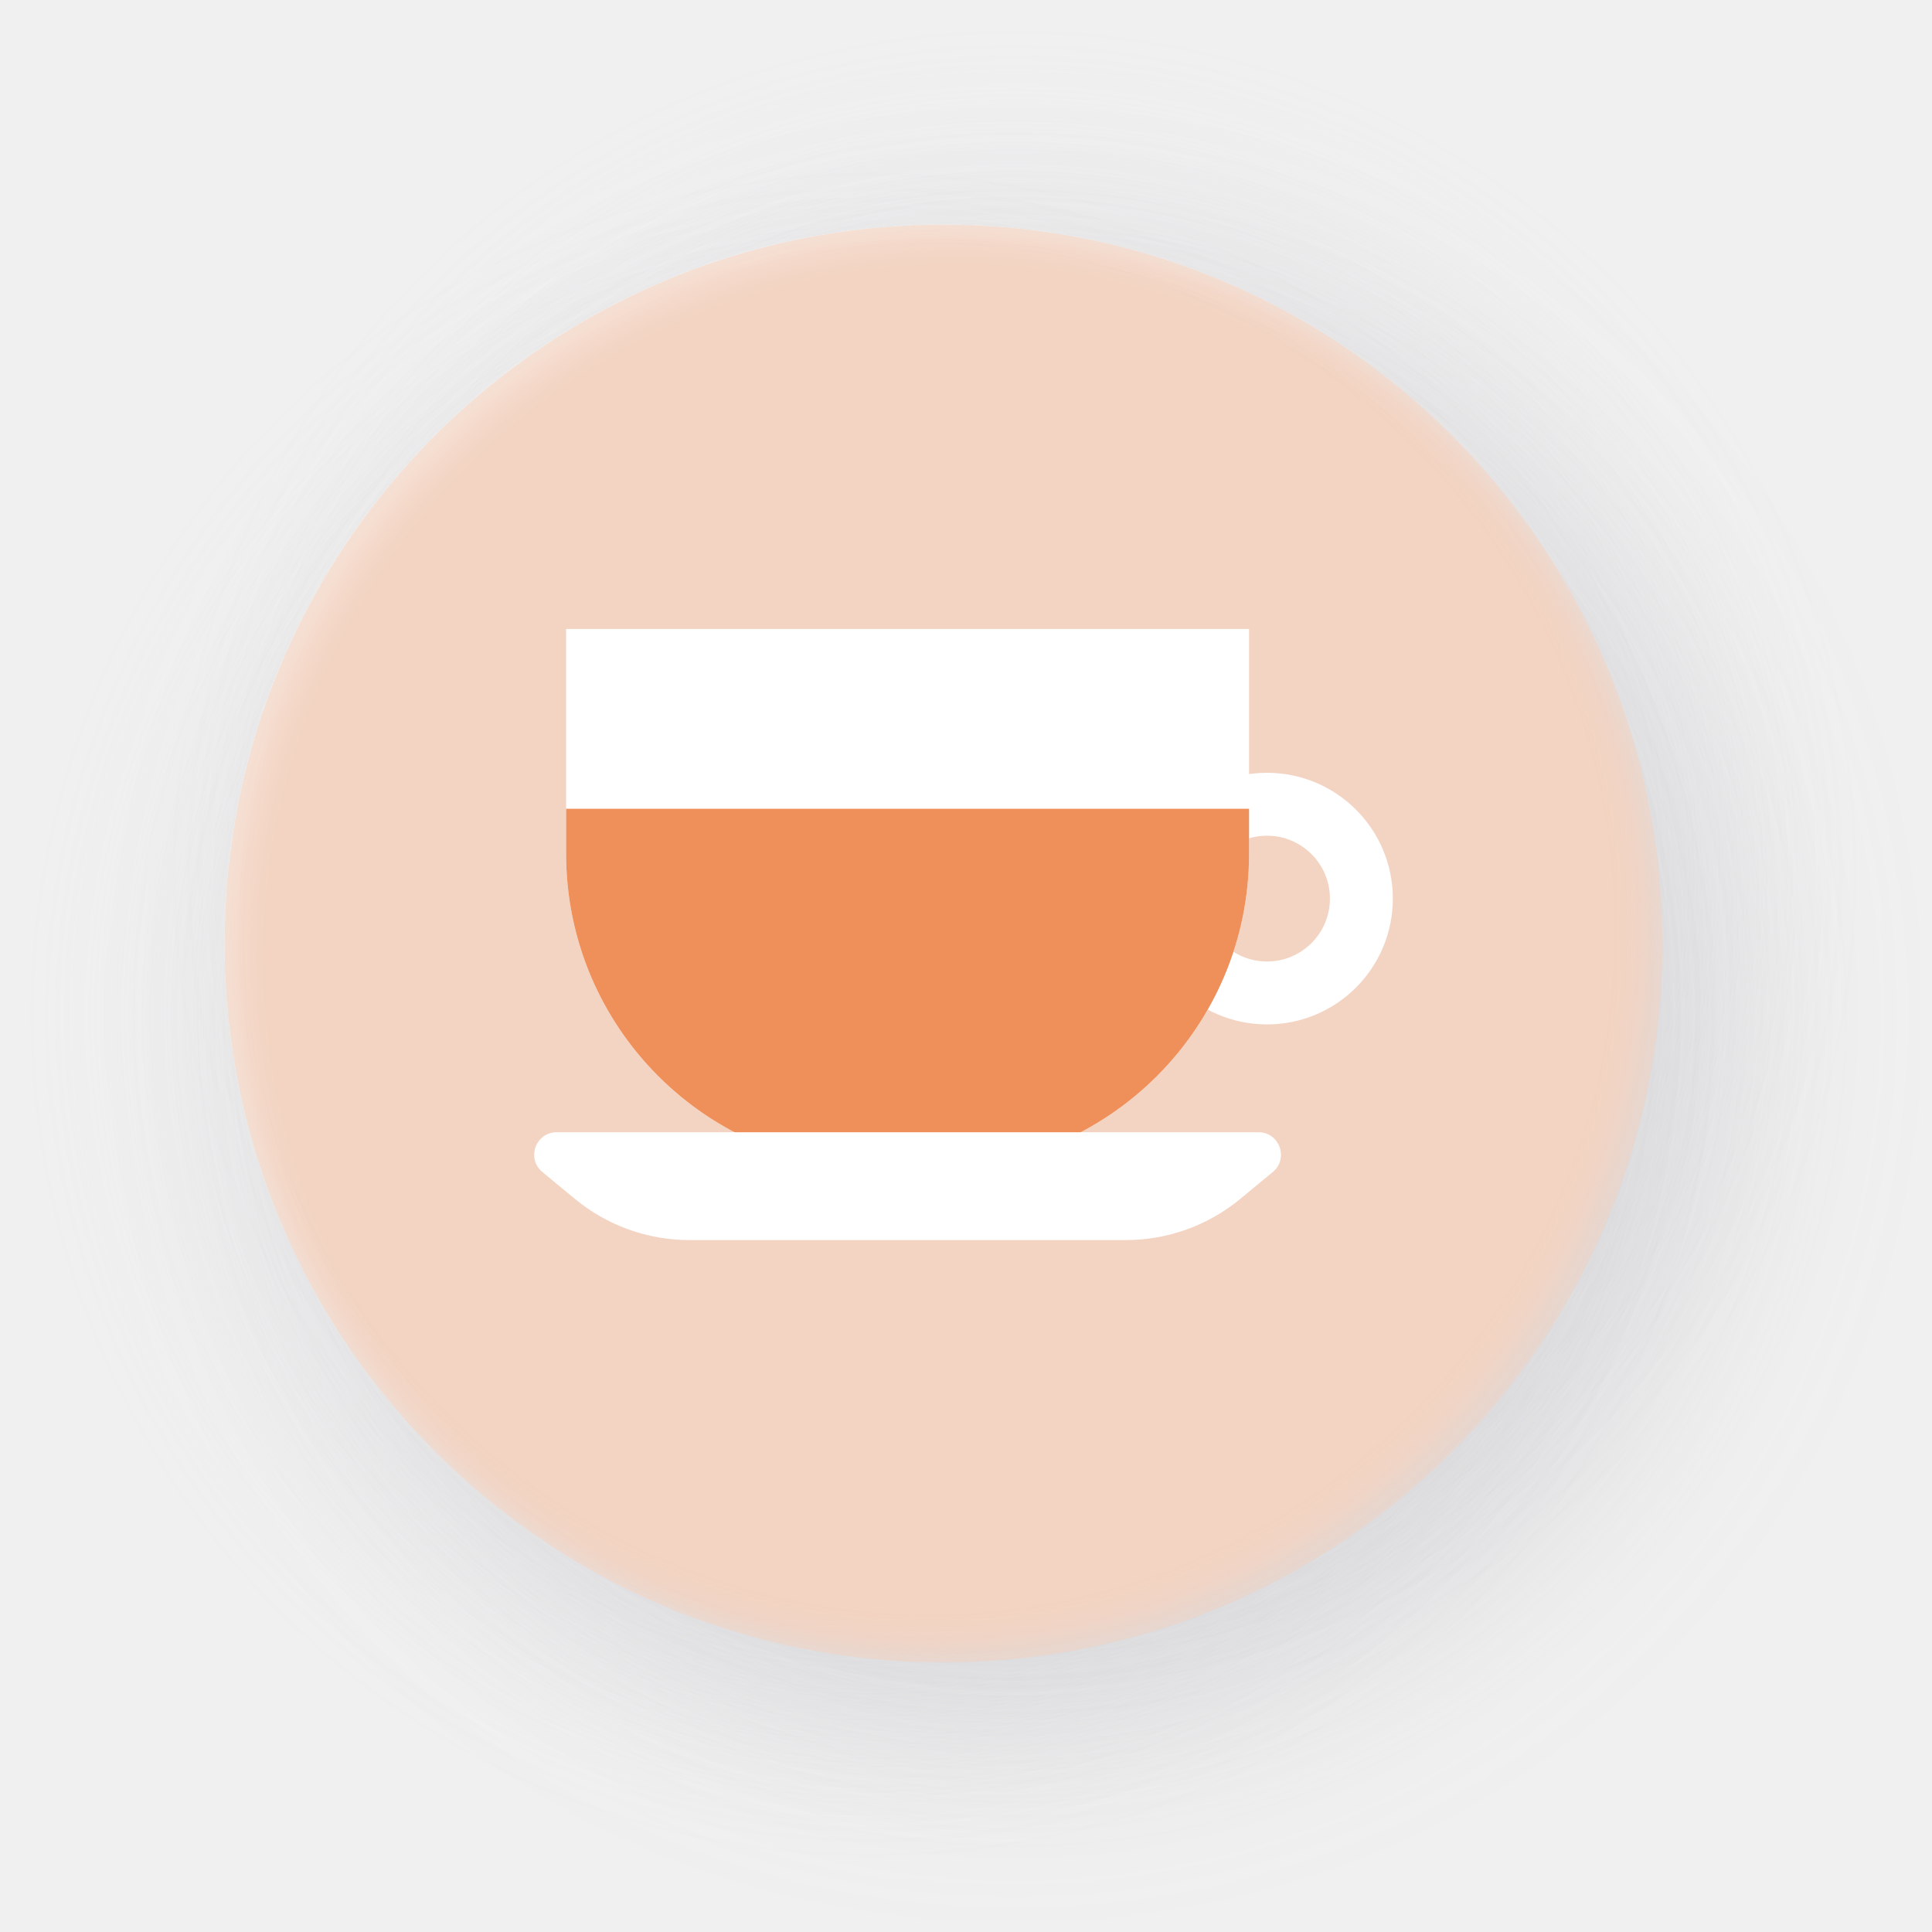
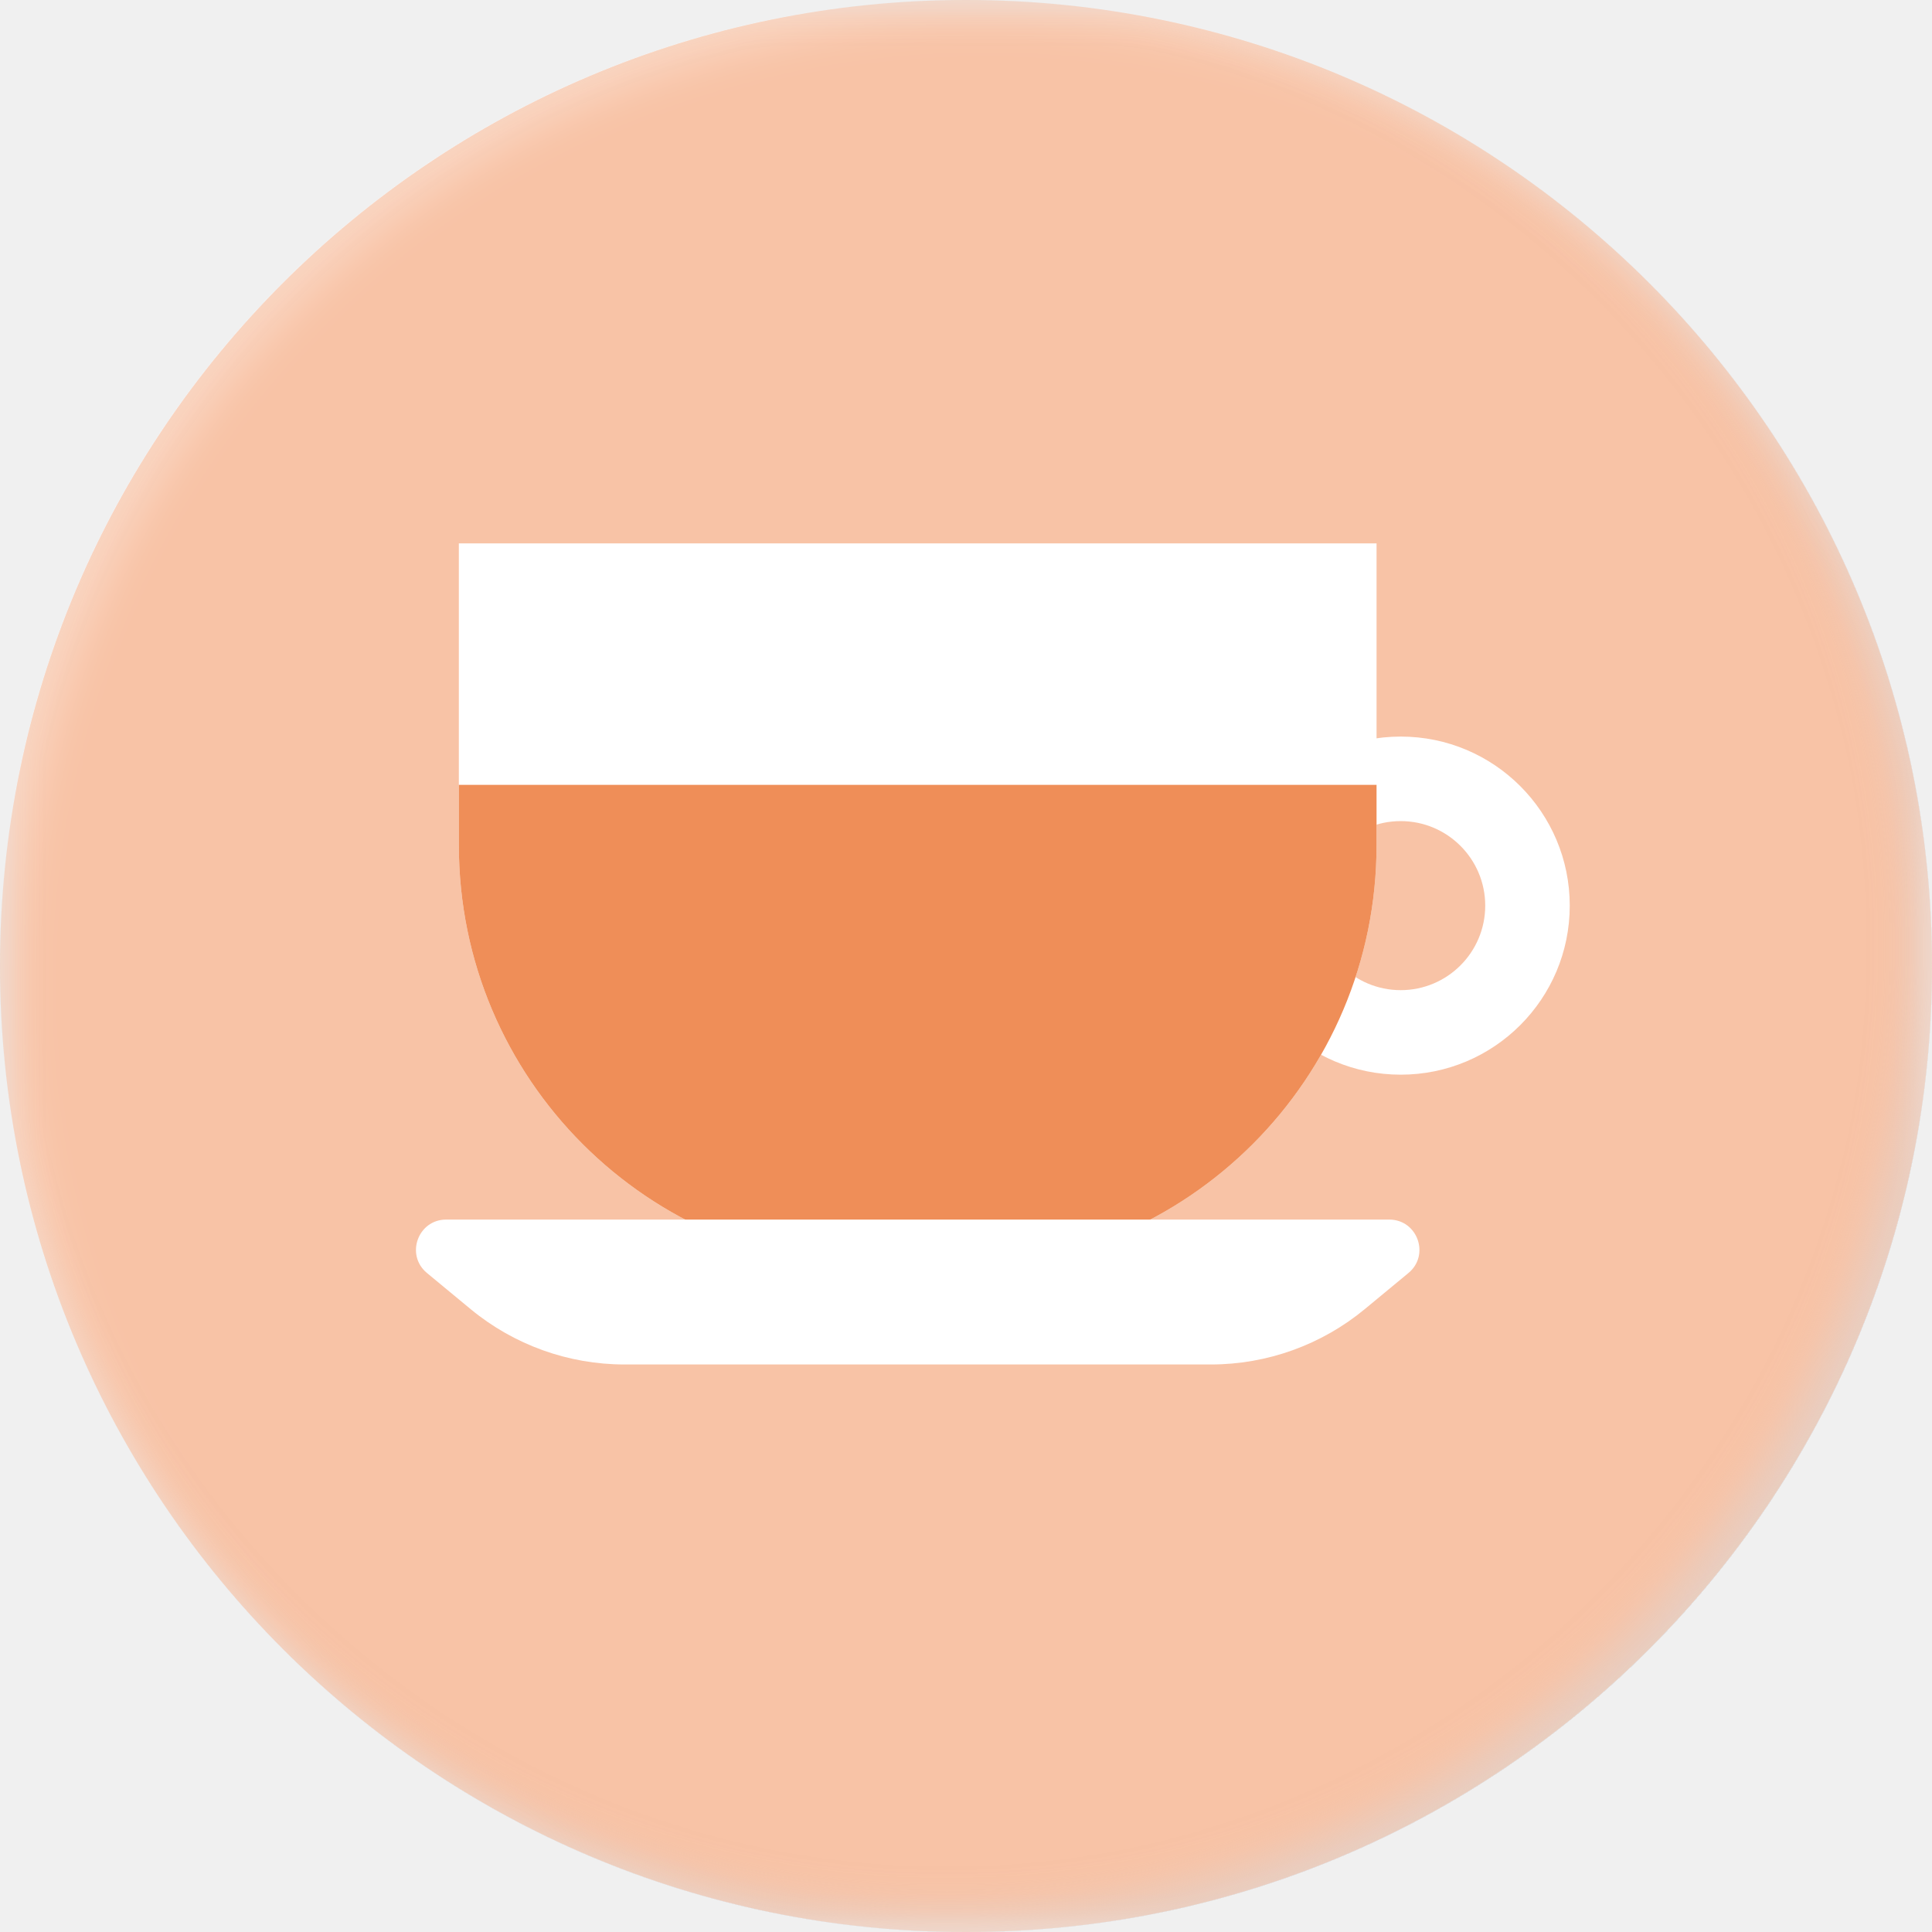
- <svg xmlns="http://www.w3.org/2000/svg" width="43" height="43" viewBox="0 0 43 43" fill="none">
-   <g filter="url(#filter0_dddii)">
-     <rect x="5" y="5" width="32" height="32" rx="16" fill="#F3D4C3" />
+ <svg xmlns="http://www.w3.org/2000/svg" width="32" height="32" viewBox="0 0 32 32" fill="none">
+   <g filter="url(#filter0_ii)">
+     <rect width="32" height="32" rx="16" fill="#F8C3A6" />
  </g>
-   <path fill-rule="evenodd" clip-rule="evenodd" d="M28.2 22.8C29.746 22.8 31 21.546 31 20C31 18.454 29.746 17.2 28.2 17.2C26.654 17.2 25.4 18.454 25.4 20C25.4 21.546 26.654 22.8 28.2 22.8ZM28.2 21.4C28.973 21.4 29.6 20.773 29.6 20C29.6 19.227 28.973 18.6 28.2 18.6C27.427 18.6 26.8 19.227 26.8 20C26.8 20.773 27.427 21.4 28.2 21.4Z" fill="white" />
-   <path d="M12.6 14H27.8V19C27.8 22.866 24.666 26 20.8 26H19.6C15.734 26 12.6 22.866 12.6 19V14Z" fill="white" />
-   <path fill-rule="evenodd" clip-rule="evenodd" d="M12.6 18V19C12.6 22.866 15.734 26 19.6 26H20.8C24.666 26 27.8 22.866 27.8 19L27.8 18H12.6Z" fill="#EF8F59" />
-   <path fill-rule="evenodd" clip-rule="evenodd" d="M12.072 26.085C11.71 25.787 11.922 25.2 12.39 25.2H28.01C28.478 25.2 28.689 25.787 28.328 26.085L27.604 26.684C26.887 27.276 25.986 27.6 25.056 27.6H15.344C14.414 27.6 13.513 27.276 12.796 26.684L12.072 26.085Z" fill="white" />
+   <path fill-rule="evenodd" clip-rule="evenodd" d="M23.2 17.8C24.746 17.8 26 16.546 26 15C26 13.454 24.746 12.2 23.2 12.2C21.654 12.2 20.4 13.454 20.4 15C20.4 16.546 21.654 17.8 23.2 17.8ZM23.2 16.4C23.973 16.4 24.6 15.773 24.6 15C24.6 14.227 23.973 13.6 23.2 13.6C22.427 13.6 21.8 14.227 21.8 15C21.8 15.773 22.427 16.4 23.2 16.4Z" fill="white" />
+   <path d="M7.6 9H22.8V14C22.8 17.866 19.666 21 15.8 21H14.6C10.734 21 7.6 17.866 7.6 14V9Z" fill="white" />
+   <path fill-rule="evenodd" clip-rule="evenodd" d="M7.6 13V14C7.6 17.866 10.734 21 14.6 21H15.8C19.666 21 22.8 17.866 22.8 14L22.8 13H7.6Z" fill="#EF8E58" />
+   <path fill-rule="evenodd" clip-rule="evenodd" d="M7.072 21.085C6.711 20.787 6.922 20.2 7.39 20.2H23.01C23.478 20.2 23.689 20.787 23.328 21.085L22.604 21.684C21.887 22.276 20.986 22.6 20.056 22.6H10.344C9.414 22.6 8.513 22.276 7.796 21.684L7.072 21.085Z" fill="white" />
  <defs>
-     <filter id="filter0_dddii" x="0.248" y="0.248" width="42.455" height="42.455" filterUnits="userSpaceOnUse" color-interpolation-filters="sRGB">
+     <filter id="filter0_ii" x="-0.317" y="-0.317" width="32.634" height="32.634" filterUnits="userSpaceOnUse" color-interpolation-filters="sRGB">
      <feFlood flood-opacity="0" result="BackgroundImageFix" />
-       <feColorMatrix in="SourceAlpha" type="matrix" values="0 0 0 0 0 0 0 0 0 0 0 0 0 0 0 0 0 0 127 0" result="hardAlpha" />
-       <feOffset dx="1.584" dy="1.584" />
-       <feGaussianBlur stdDeviation="2.059" />
-       <feColorMatrix type="matrix" values="0 0 0 0 0.847 0 0 0 0 0.847 0 0 0 0 0.859 0 0 0 0.9 0" />
-       <feBlend mode="normal" in2="BackgroundImageFix" result="effect1_dropShadow" />
-       <feColorMatrix in="SourceAlpha" type="matrix" values="0 0 0 0 0 0 0 0 0 0 0 0 0 0 0 0 0 0 127 0" result="hardAlpha" />
-       <feOffset dx="1.584" dy="-1.584" />
-       <feGaussianBlur stdDeviation="1.584" />
-       <feColorMatrix type="matrix" values="0 0 0 0 0.847 0 0 0 0 0.847 0 0 0 0 0.859 0 0 0 0.2 0" />
-       <feBlend mode="normal" in2="effect1_dropShadow" result="effect2_dropShadow" />
-       <feColorMatrix in="SourceAlpha" type="matrix" values="0 0 0 0 0 0 0 0 0 0 0 0 0 0 0 0 0 0 127 0" result="hardAlpha" />
-       <feOffset dx="-1.584" dy="1.584" />
-       <feGaussianBlur stdDeviation="1.584" />
-       <feColorMatrix type="matrix" values="0 0 0 0 0.847 0 0 0 0 0.847 0 0 0 0 0.859 0 0 0 0.2 0" />
-       <feBlend mode="normal" in2="effect2_dropShadow" result="effect3_dropShadow" />
-       <feBlend mode="normal" in="SourceGraphic" in2="effect3_dropShadow" result="shape" />
+       <feBlend mode="normal" in="SourceGraphic" in2="BackgroundImageFix" result="shape" />
      <feColorMatrix in="SourceAlpha" type="matrix" values="0 0 0 0 0 0 0 0 0 0 0 0 0 0 0 0 0 0 127 0" result="hardAlpha" />
      <feOffset dx="-0.317" dy="-0.317" />
      <feGaussianBlur stdDeviation="0.317" />
      <feComposite in2="hardAlpha" operator="arithmetic" k2="-1" k3="1" />
      <feColorMatrix type="matrix" values="0 0 0 0 0.847 0 0 0 0 0.847 0 0 0 0 0.859 0 0 0 0.5 0" />
-       <feBlend mode="normal" in2="shape" result="effect4_innerShadow" />
+       <feBlend mode="normal" in2="shape" result="effect1_innerShadow" />
      <feColorMatrix in="SourceAlpha" type="matrix" values="0 0 0 0 0 0 0 0 0 0 0 0 0 0 0 0 0 0 127 0" result="hardAlpha" />
      <feOffset dx="0.317" dy="0.317" />
      <feGaussianBlur stdDeviation="0.317" />
      <feComposite in2="hardAlpha" operator="arithmetic" k2="-1" k3="1" />
      <feColorMatrix type="matrix" values="0 0 0 0 1 0 0 0 0 1 0 0 0 0 1 0 0 0 0.3 0" />
-       <feBlend mode="normal" in2="effect4_innerShadow" result="effect5_innerShadow" />
+       <feBlend mode="normal" in2="effect1_innerShadow" result="effect2_innerShadow" />
    </filter>
  </defs>
</svg>
